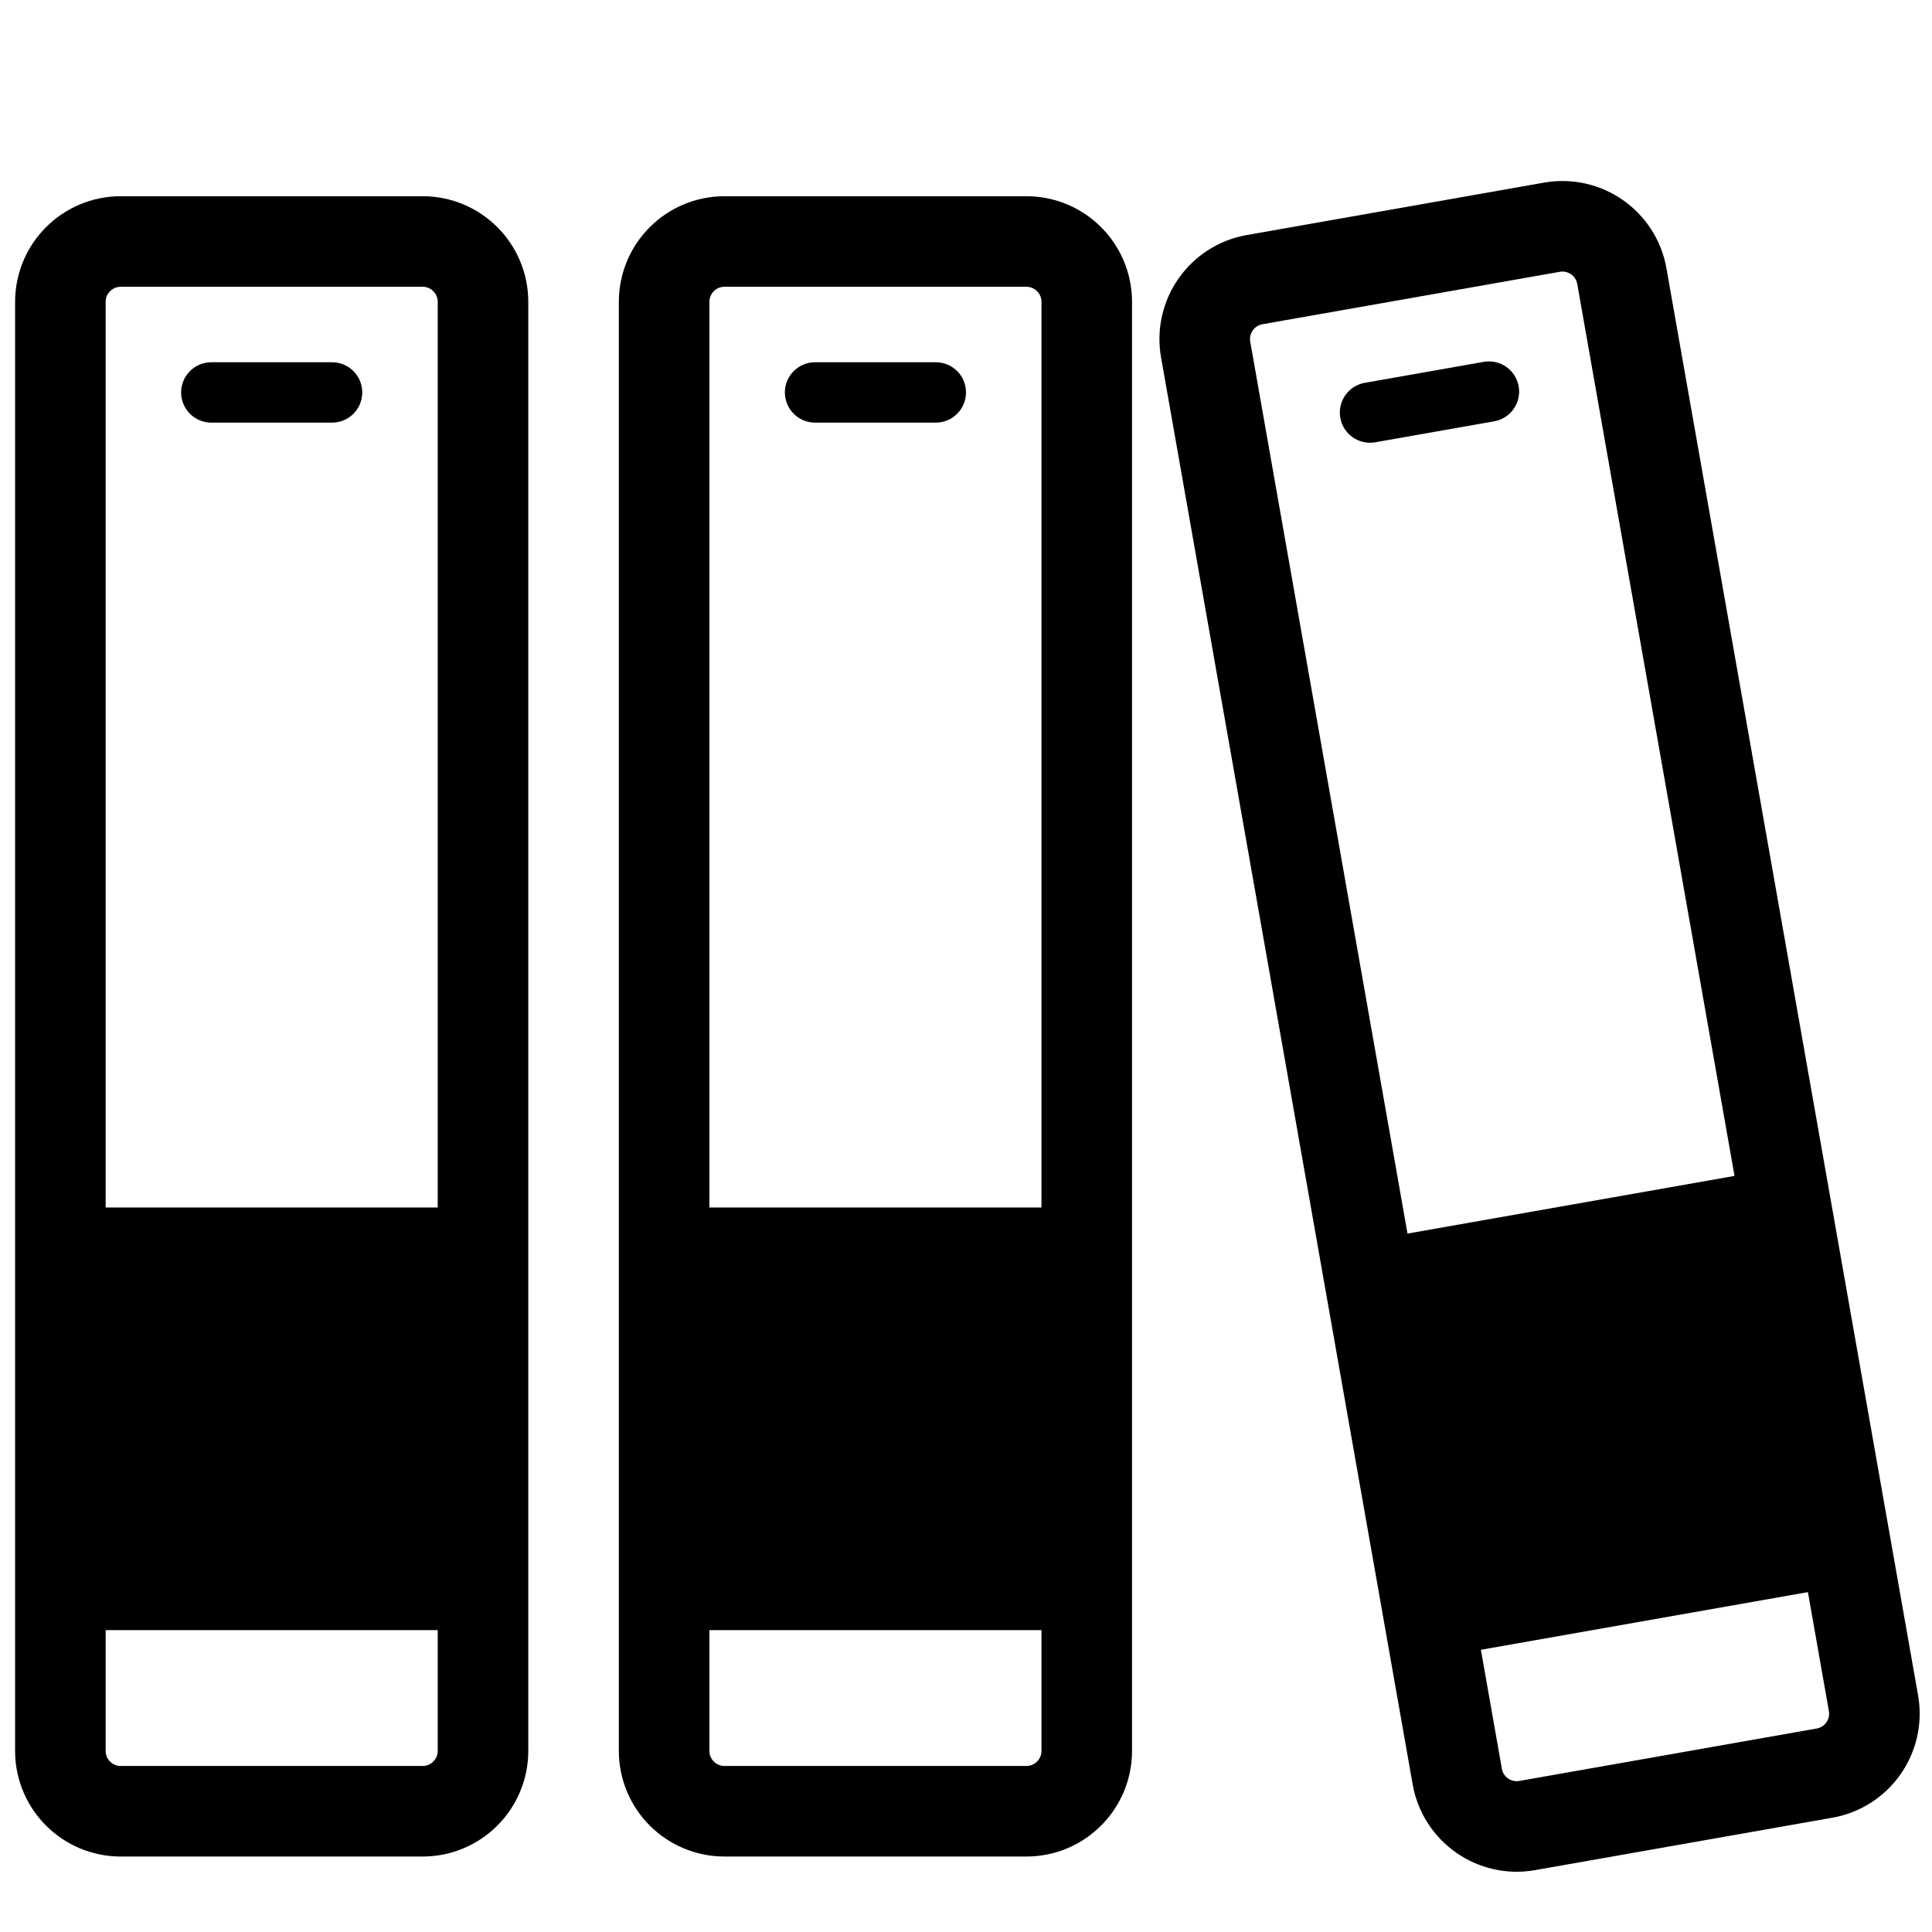
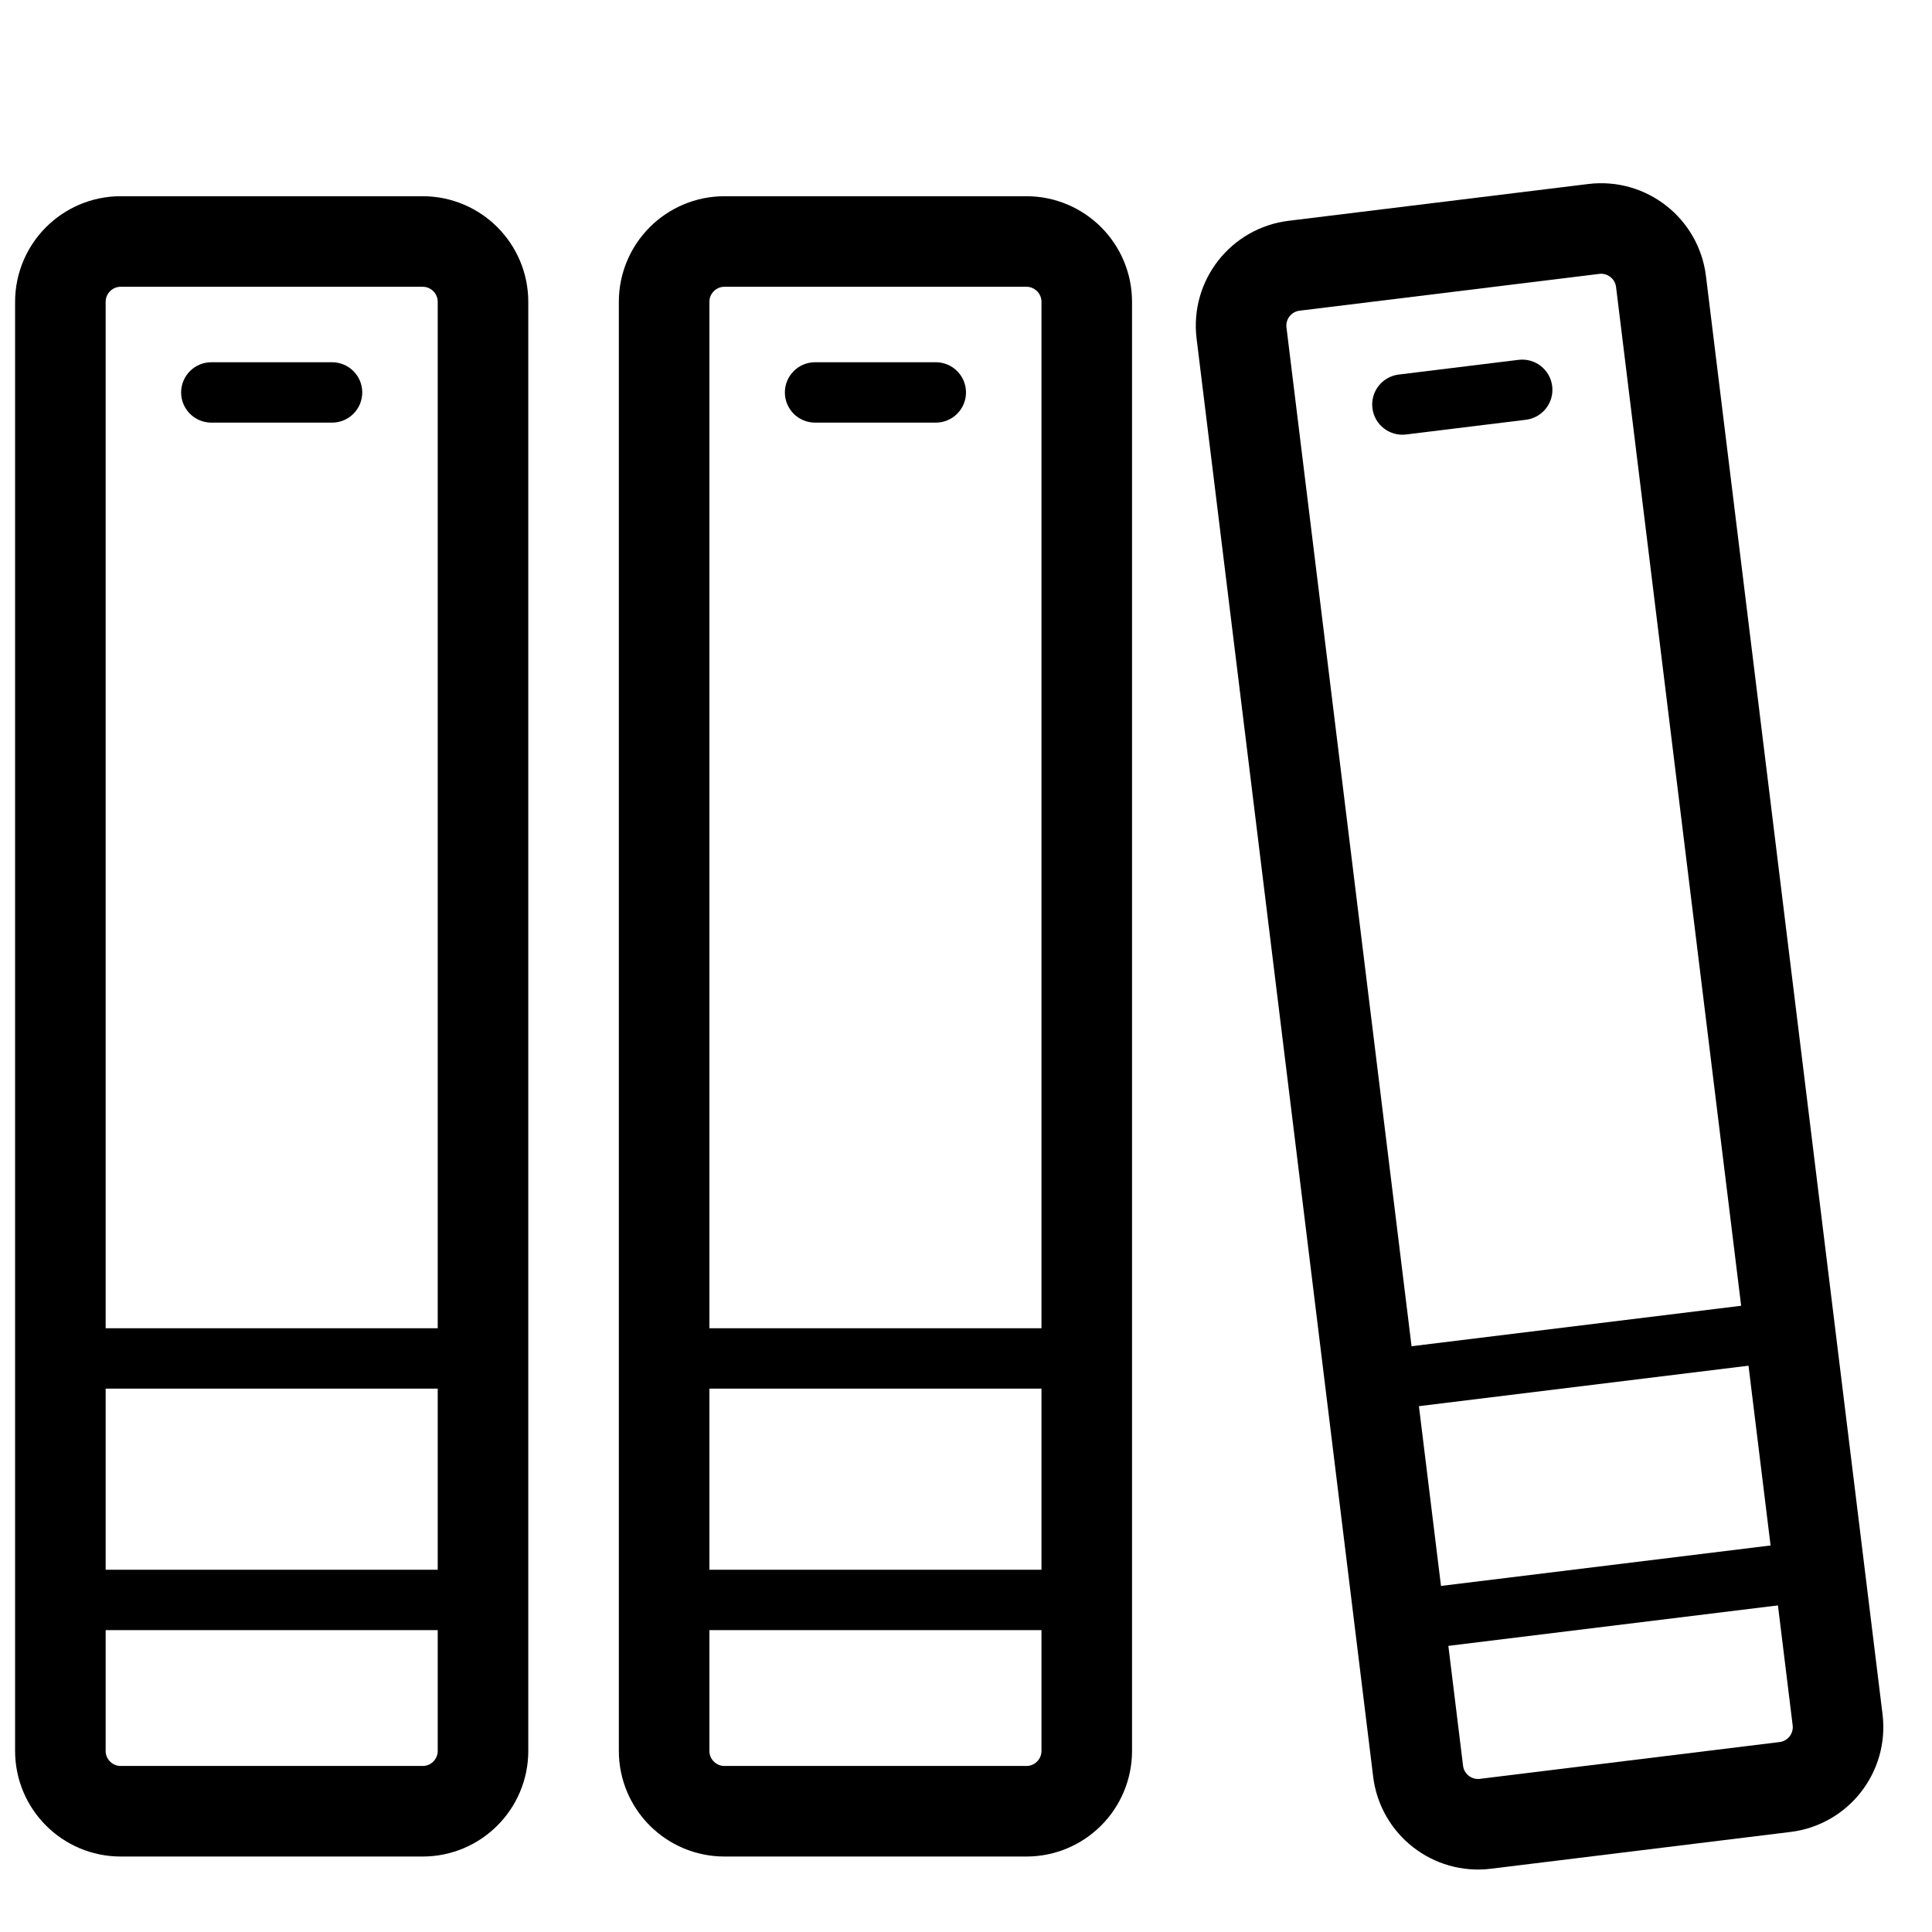
<svg xmlns="http://www.w3.org/2000/svg" width="32px" height="32px" viewBox="0 0 32 32" version="1.1">
  <defs />
  <g id="Page-1" stroke="none" stroke-width="1" fill="none" fill-rule="evenodd">
    <g id="documents">
-       <g id="Group" transform="translate(11, 4)">
-         <rect id="Rectangle-3" stroke="#000000" stroke-width="1.5" x="0" y="0" width="7" height="26" rx="1" />
-         <rect id="Rectangle-2" fill="#000000" x="2" y="2" width="3" height="1" rx="0.5" />
-         <rect id="Rectangle" fill="#000000" x="0" y="16" width="7" height="7" />
-       </g>
-       <g id="Group-Copy-2" transform="translate(25.5, 17) rotate(-10) translate(-25.5, -17) translate(22, 4)">
-         <rect id="Rectangle-3" stroke="#000000" stroke-width="1.5" x="0" y="0" width="7" height="26" rx="1" />
-         <rect id="Rectangle-2" fill="#000000" x="2" y="2" width="3" height="1" rx="0.5" />
-         <rect id="Rectangle" fill="#000000" x="0" y="16" width="7" height="7" />
-       </g>
      <g id="Group-Copy" transform="translate(1, 4)">
        <rect id="Rectangle-3" stroke="#000000" stroke-width="1.5" x="0" y="0" width="7" height="26" rx="1" />
        <rect id="Rectangle-2" fill="#000000" x="2" y="2" width="3" height="1" rx="0.5" />
-         <rect id="Rectangle" fill="#000000" x="0" y="16" width="7" height="7" />
+         <rect id="Rectangle" fill="#000000" x="0" y="22" width="7" height="1" />
+         <rect id="Rectangle-Copy" fill="#000000" x="0" y="18" width="7" height="1" />
+       </g>
+       <g id="Group-Copy-2" transform="translate(11, 4)">
+         <rect id="Rectangle-3" stroke="#000000" stroke-width="1.5" x="0" y="0" width="7" height="26" rx="1" />
+         <rect id="Rectangle-2" fill="#000000" x="2" y="2" width="3" height="1" rx="0.5" />
+         <rect id="Rectangle" fill="#000000" x="0" y="22" width="7" height="1" />
+         <rect id="Rectangle-Copy" fill="#000000" x="0" y="18" width="7" height="1" />
+       </g>
+       <g id="Group-Copy-3" transform="translate(25.5, 17) rotate(-7) translate(-25.5, -17) translate(22, 4)">
+         <rect id="Rectangle-3" stroke="#000000" stroke-width="1.5" x="0" y="0" width="7" height="26" rx="1" />
+         <rect id="Rectangle-2" fill="#000000" x="2" y="2" width="3" height="1" rx="0.5" />
+         <rect id="Rectangle" fill="#000000" x="0" y="22" width="7" height="1" />
+         <rect id="Rectangle-Copy" fill="#000000" x="0" y="18" width="7" height="1" />
      </g>
    </g>
  </g>
</svg>
